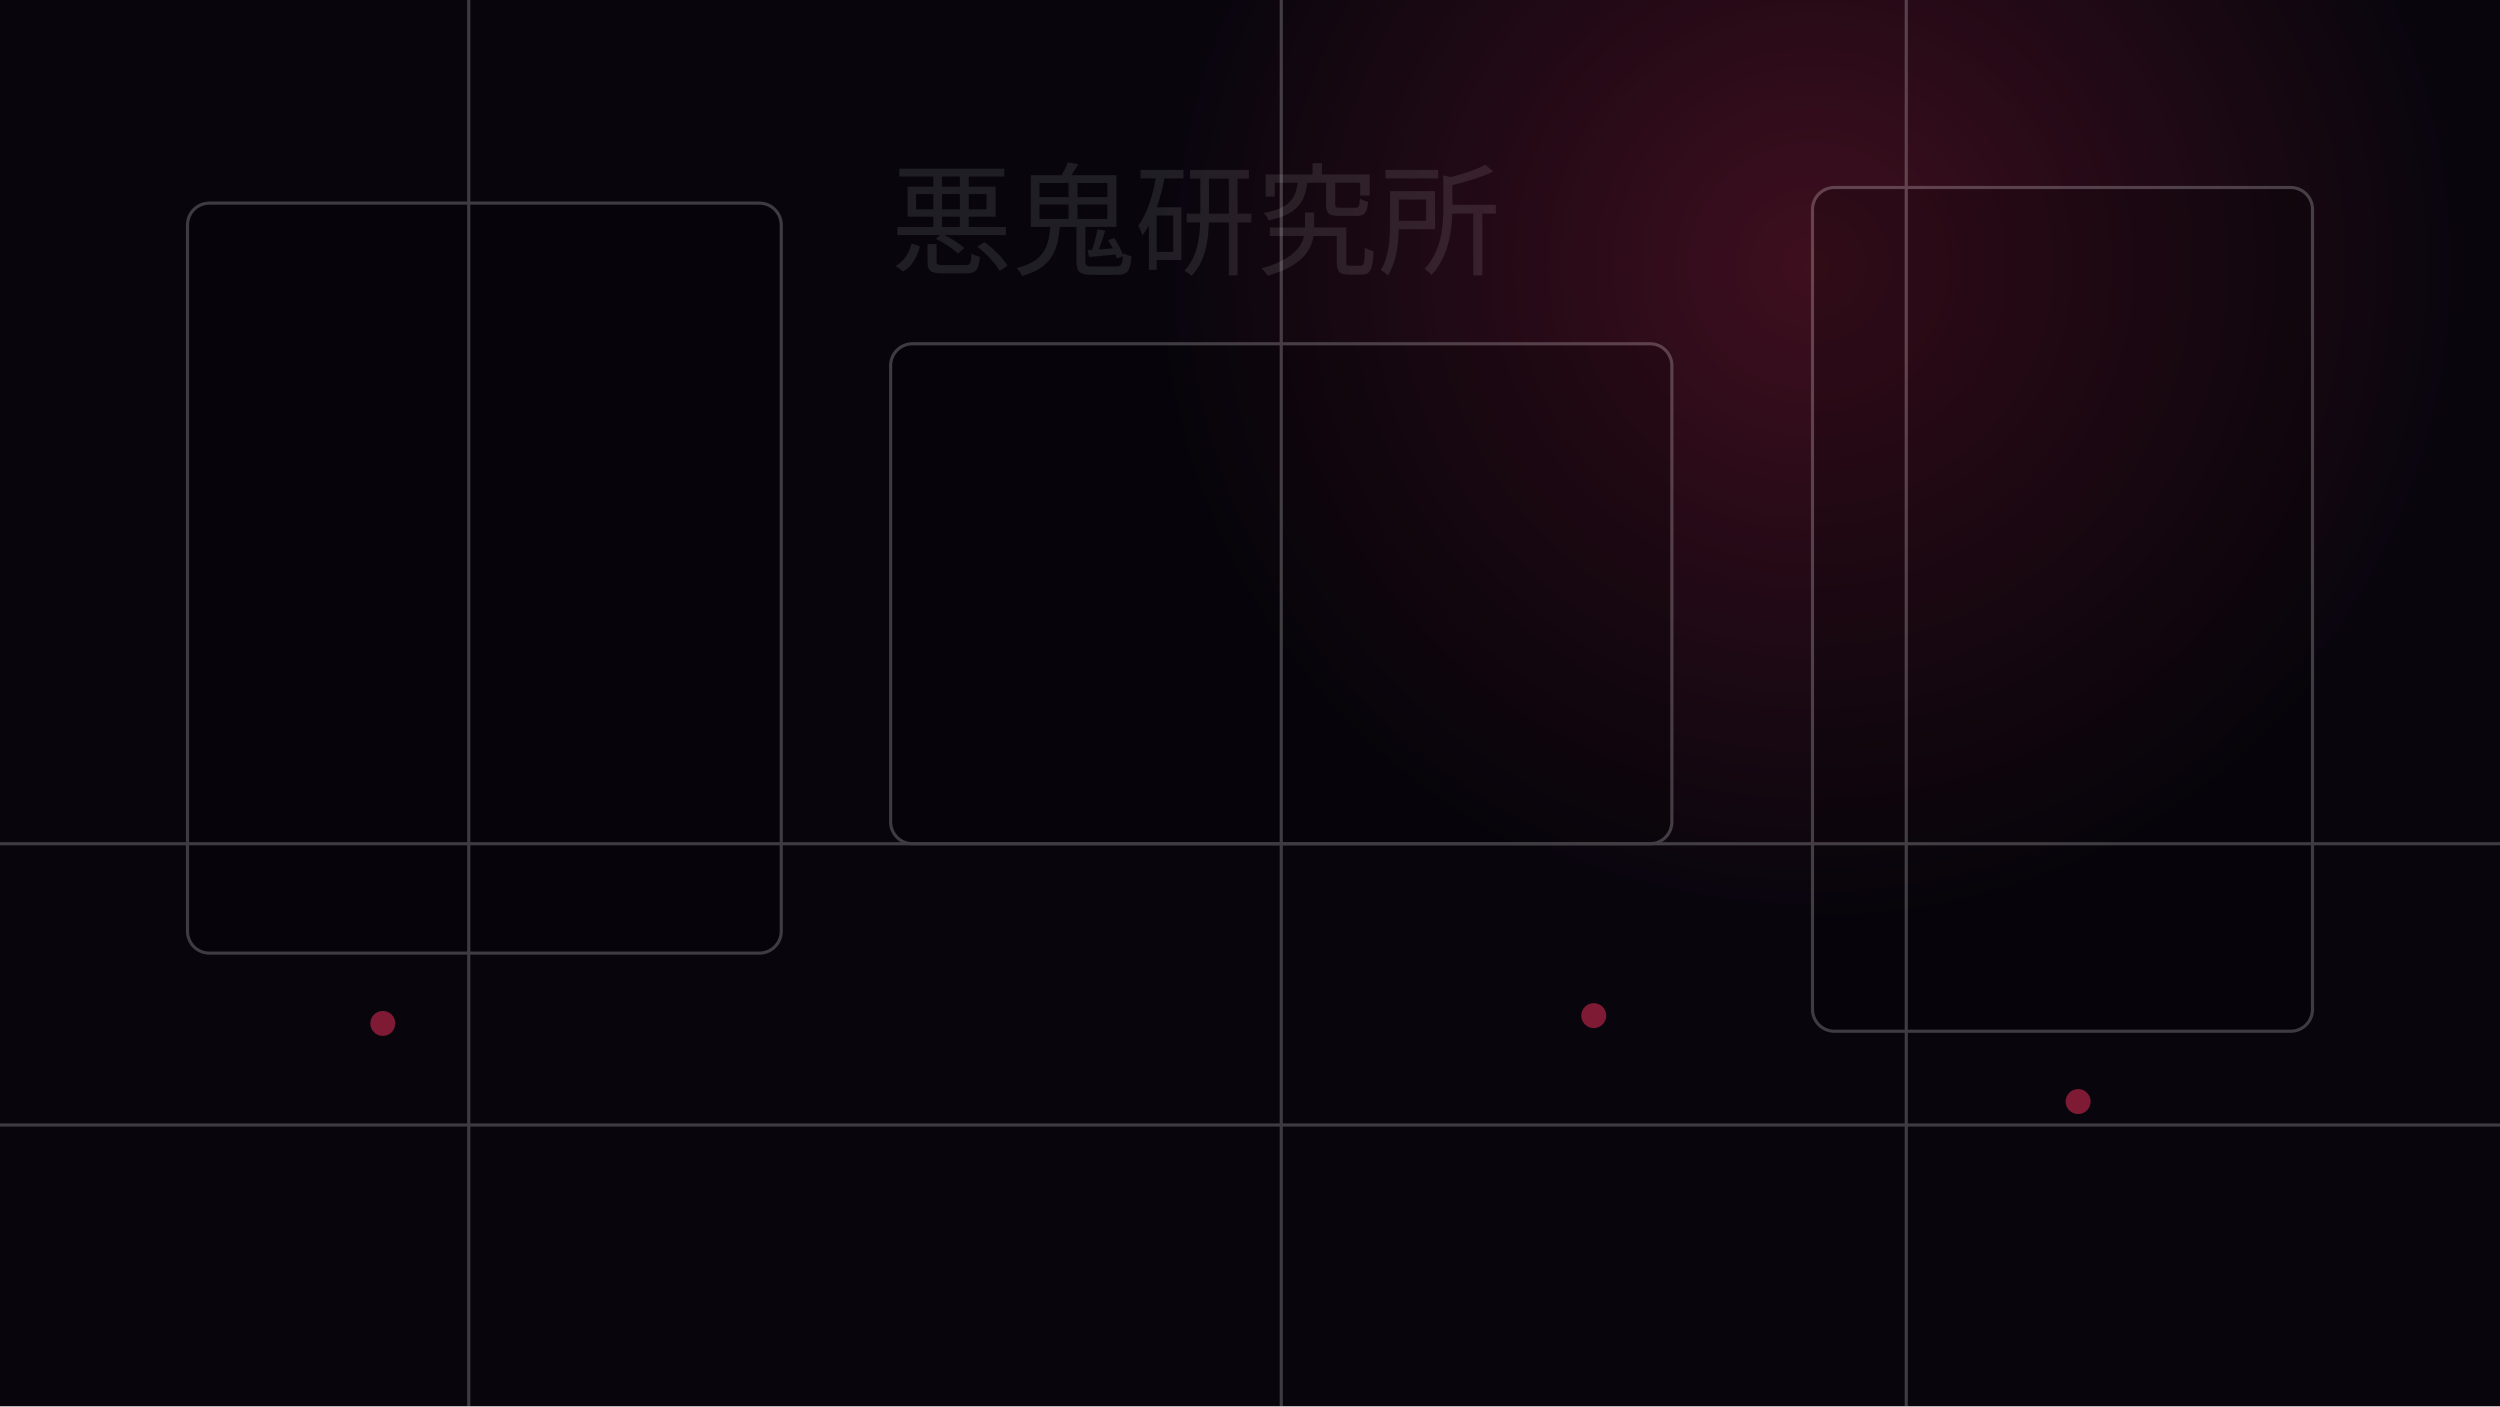
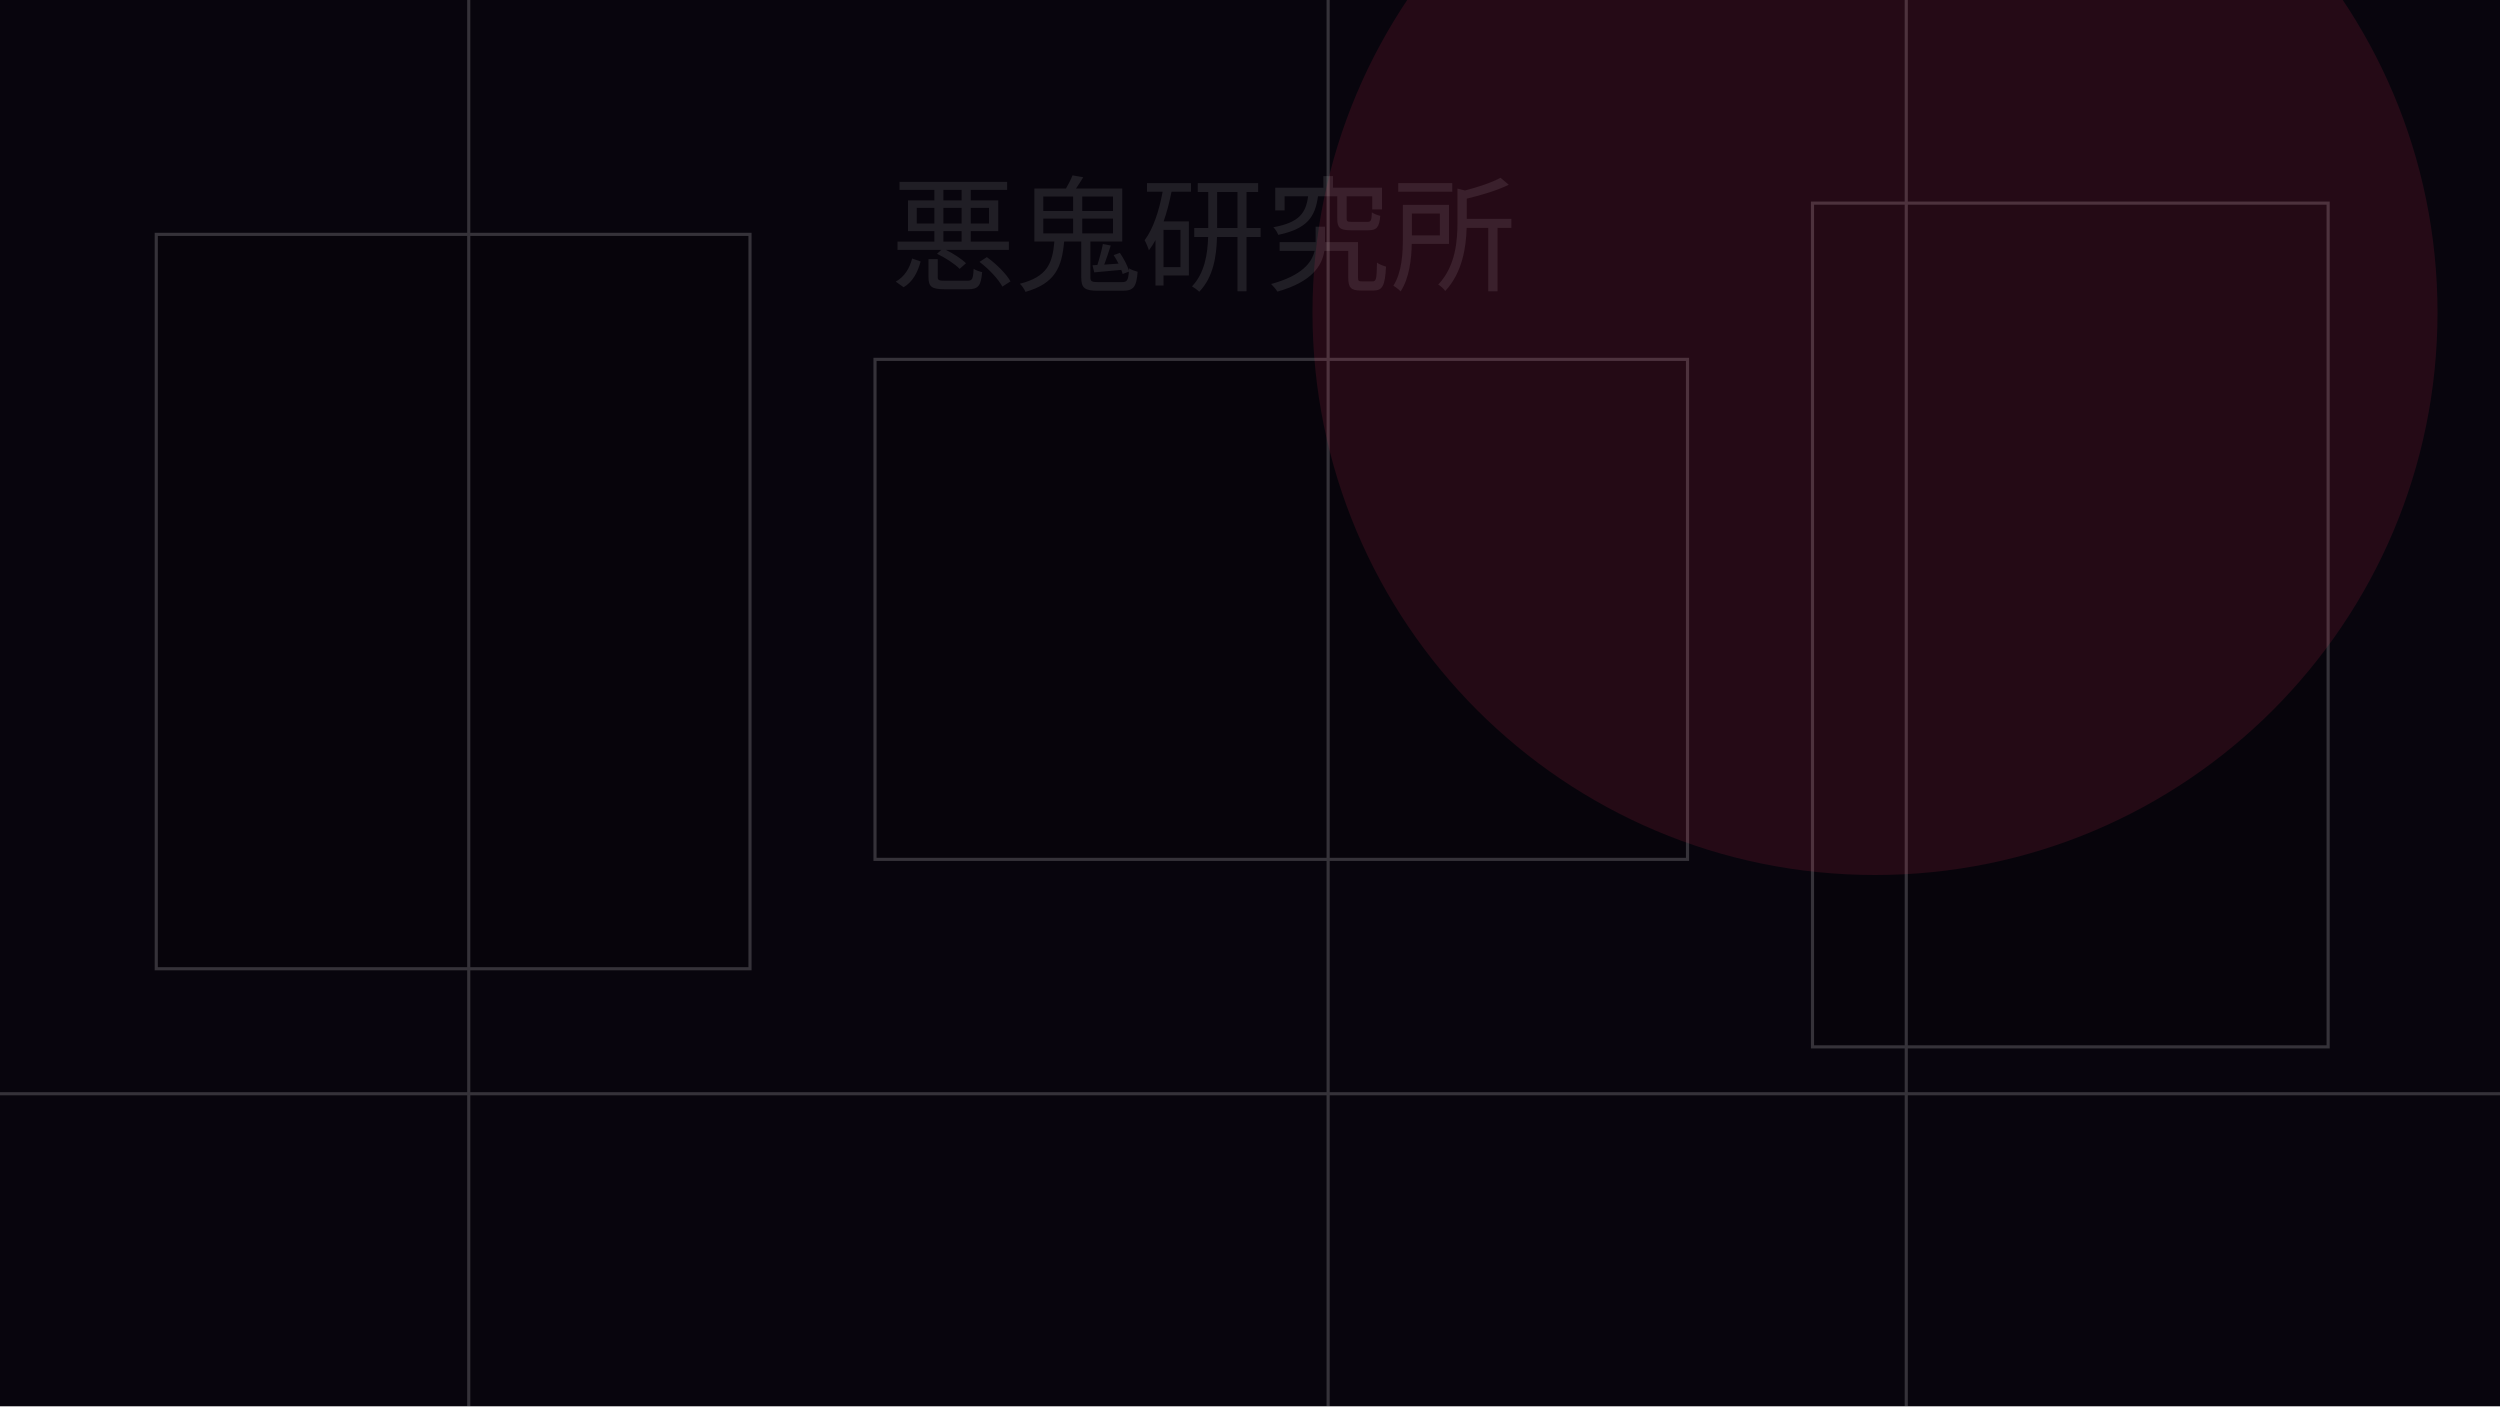
- <svg xmlns="http://www.w3.org/2000/svg" width="1600" height="900" viewBox="0 0 1600 900">
+ <svg xmlns="http://www.w3.org/2000/svg" width="1600" height="900">
  <rect width="1600" height="900" fill="#08050d" />
-   <defs>
-     <radialGradient id="r" cx="50%" cy="50%">
-       <stop stop-color="#ff315d" stop-opacity=".22" />
-       <stop offset="1" stop-color="#ff315d" stop-opacity="0" />
-     </radialGradient>
-   </defs>
-   <circle cx="1160" cy="170" r="420" fill="url(#r)" />
-   <g opacity=".22" stroke="#fff" stroke-width="2">
-     <rect x="120" y="130" width="380" height="480" rx="14" />
-     <rect x="570" y="220" width="500" height="320" rx="14" />
-     <rect x="1160" y="120" width="320" height="540" rx="14" />
-     <path d="M0 720h1600M0 540h1600M300 0v900M820 0v900M1220 0v900" />
+   <text x="570" y="180" fill="#fff" opacity=".1" font-size="80" font-family="Arial">悪鬼研究所</text>
+   <g stroke="#fff" opacity=".18" stroke-width="2">
+     <rect x="100" y="150" width="380" height="470" />
+     <rect x="560" y="230" width="520" height="320" />
+     <rect x="1160" y="130" width="330" height="540" />
+     <path d="M0 700h1600M300 0v900M850 0v900M1220 0v900" />
  </g>
-   <text x="570" y="170" fill="#fff" opacity=".10" font-size="78" font-family="Arial">悪鬼研究所</text>
-   <g fill="#ff315d" opacity=".48">
-     <circle cx="245" cy="655" r="8" />
-     <circle cx="1020" cy="650" r="8" />
-     <circle cx="1330" cy="705" r="8" />
-   </g>
+   <circle cx="1200" cy="200" r="360" fill="#ff315d" opacity=".12" />
</svg>
